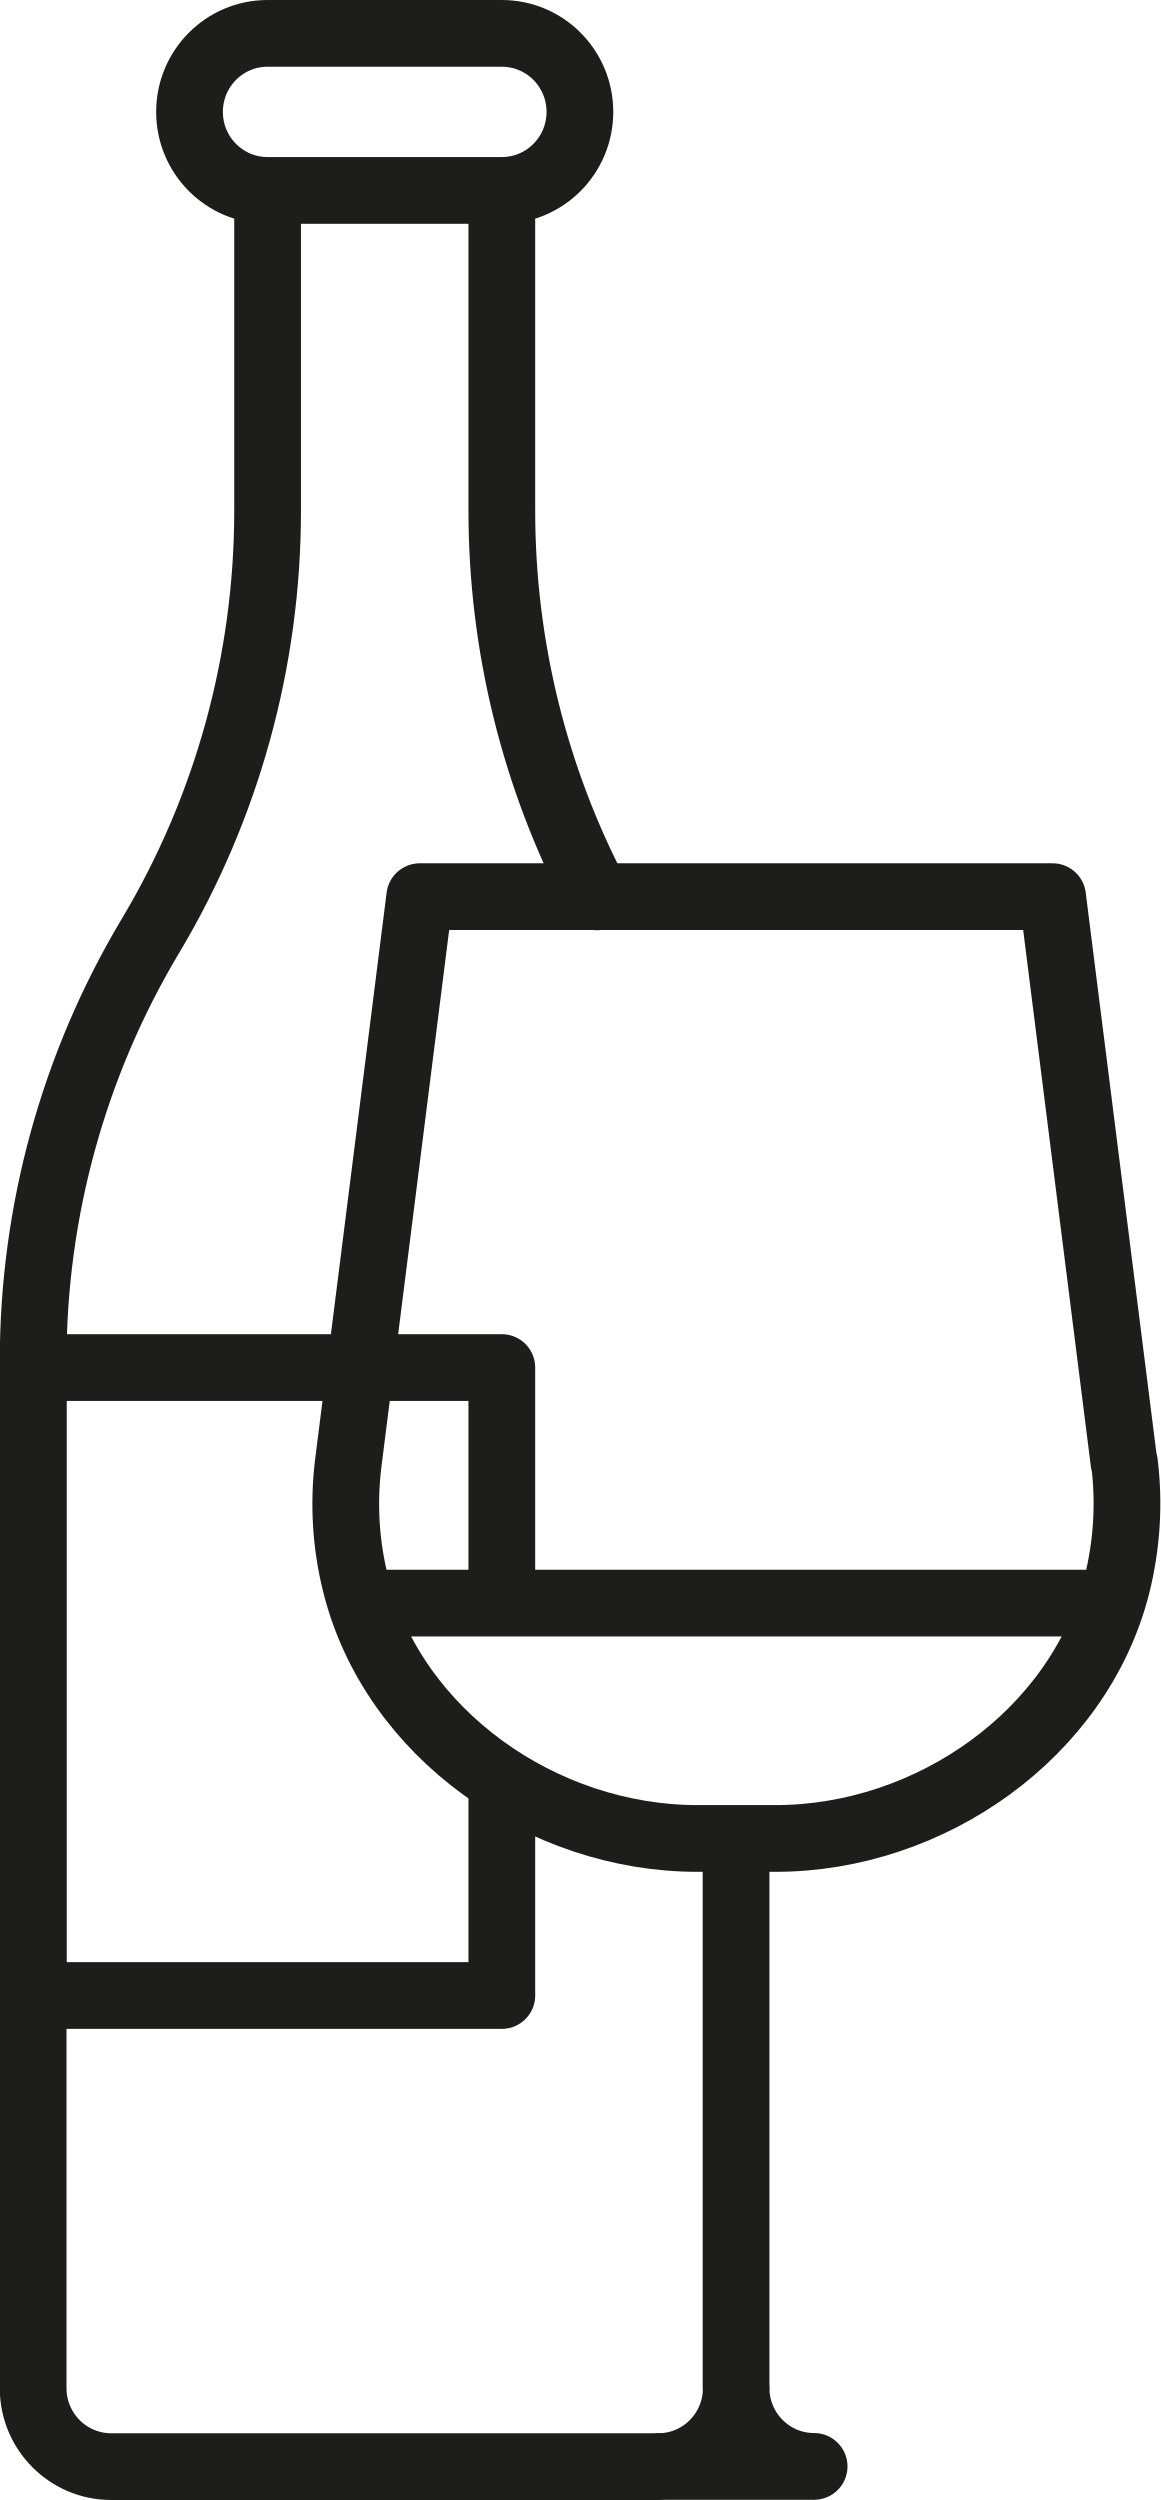
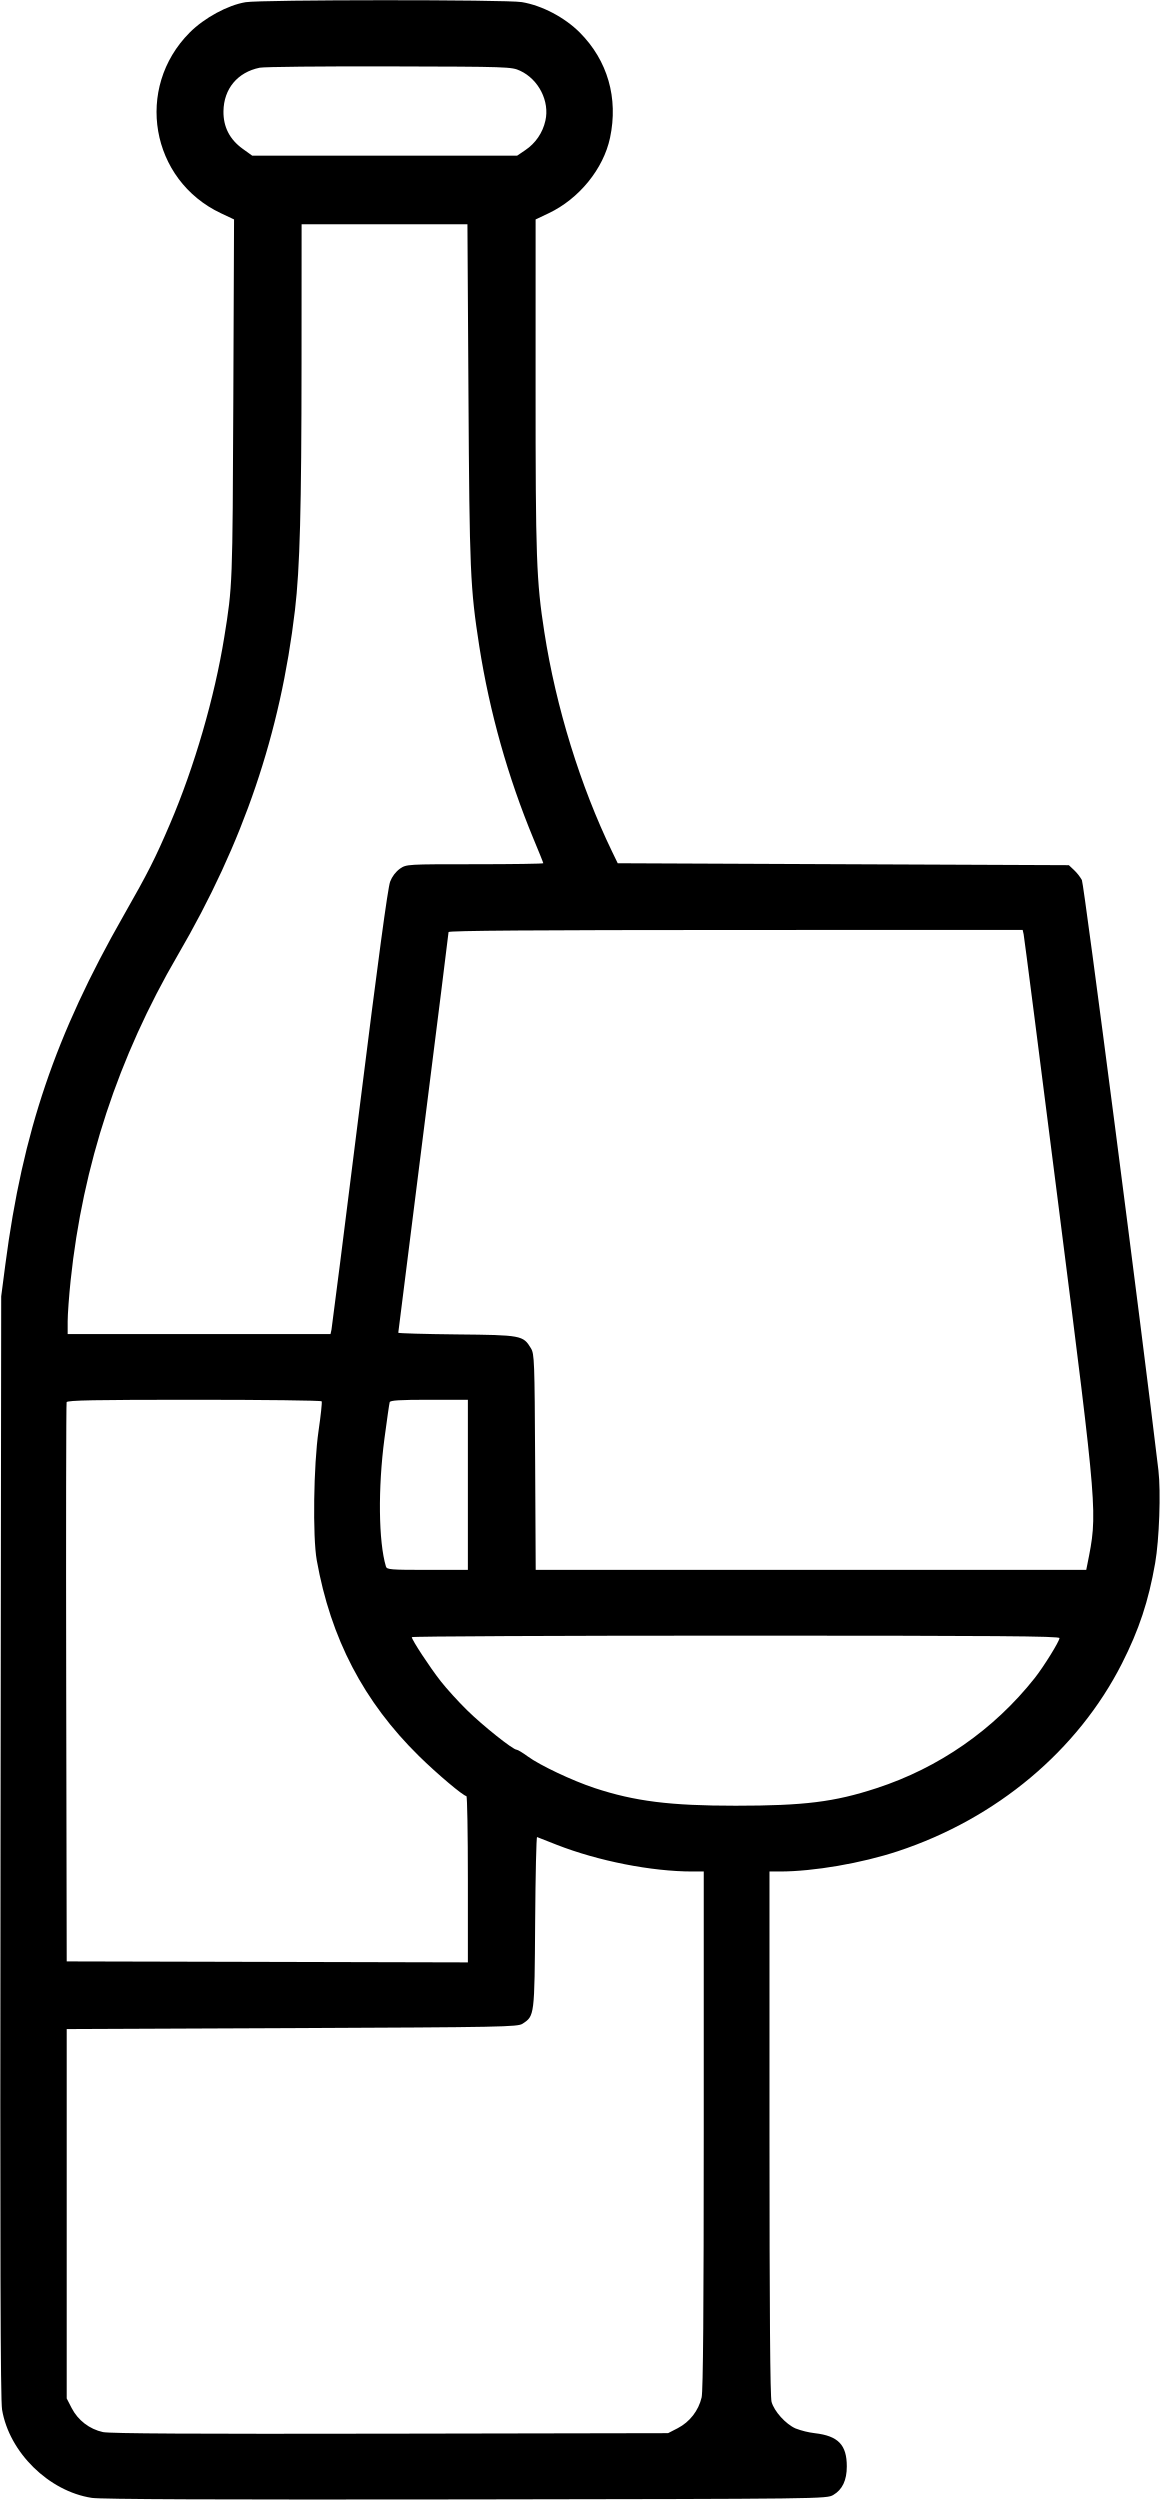
- <svg xmlns="http://www.w3.org/2000/svg" id="a" viewBox="0 0 52.15 112.39">
-   <defs>
-     <style>.b{fill:none;stroke:#1d1d1b;stroke-linecap:round;stroke-linejoin:round;stroke-width:3px;}</style>
-   </defs>
-   <path class="b" d="M22.56,8.56H12.03c-1.94,0-3.51-1.58-3.51-3.53h0c0-1.95,1.57-3.53,3.51-3.53h10.53c1.94,0,3.51,1.58,3.51,3.53h0c0,1.95-1.57,3.53-3.51,3.53h0Zm0,63.51v-10.59H1.5v28.23H22.56v-9.66m27.97-14.3l-3.21-25.44H18.87l-3.21,25.44c-.23,1.84-.12,3.71,.34,5.51,1.69,6.69,8.39,11.39,15.35,11.39h3.51c6.96,0,13.66-4.7,15.35-11.39,.45-1.8,.57-3.67,.34-5.51h0Zm-17.44,16.9v24.7c0,1.95,1.57,3.53,3.51,3.53h-7.02m-2.74-70.56c-2.81-5.34-4.28-11.3-4.28-17.36V8.56H12.03v14.41c0,6.73-1.82,13.34-5.27,19.11h0c-3.45,5.77-5.27,12.38-5.27,19.11v46.17c0,1.95,1.57,3.53,3.51,3.53H29.59c1.94,0,3.51-1.58,3.51-3.53m-16.86-35.29H49.96" />
+ <svg xmlns="http://www.w3.org/2000/svg" viewBox="0 0 52.15 112.39">
+   <path d="M11.04.099c-.803.133-1.854.704-2.512 1.364-2.481 2.49-1.765 6.63 1.405 8.124l.589.278-.033 8.083c-.034 8.361-.035 8.389-.406 10.691-.436 2.711-1.345 5.84-2.437 8.393-.67 1.567-.994 2.206-2.087 4.123-3.068 5.38-4.536 9.712-5.318 15.688l-.187 1.435-.031 24.727c-.022 18.303-.004 24.883.07 25.323.321 1.921 2.103 3.672 4.036 3.967.418.064 5.661.085 16.818.069 16.121-.024 16.212-.025 16.514-.201.408-.237.608-.659.608-1.283.001-.968-.387-1.371-1.434-1.493a3.695 3.695 0 0 1-.869-.213c-.443-.195-.961-.768-1.08-1.196-.063-.226-.092-4.068-.093-12.087V84.135h.469c1.51 0 3.668-.371 5.304-.912 4.436-1.467 8.084-4.523 10.071-8.437.769-1.516 1.196-2.804 1.494-4.514.185-1.058.26-3.208.147-4.172-.711-6.014-3.348-26.36-3.441-26.538a2.045 2.045 0 0 0-.354-.449l-.232-.218-10.141-.043-10.14-.044-.252-.521c-1.429-2.954-2.524-6.499-3.046-9.865-.359-2.308-.396-3.345-.394-11.082l.001-7.475.585-.277c1.368-.649 2.465-1.997 2.761-3.393.378-1.786-.107-3.473-1.36-4.732C25.384.781 24.367.246 23.46.095c-.702-.117-11.711-.113-12.42.004M23.381 3.18c.836.387 1.338 1.378 1.137 2.247a2.152 2.152 0 0 1-.905 1.324l-.363.246H11.337l-.428-.308c-.583-.419-.873-.985-.863-1.689.013-1.009.634-1.754 1.629-1.956.2-.04 2.827-.067 5.839-.059 5.35.013 5.484.018 5.867.195M21.06 17.709c.048 8.003.079 8.709.487 11.346a38.026 38.026 0 0 0 2.432 8.644c.244.585.445 1.083.445 1.108 0 .025-1.383.045-3.073.045-3.052 0-3.075.001-3.366.197a1.307 1.307 0 0 0-.446.587c-.102.262-.55 3.577-1.373 10.167-.672 5.378-1.241 9.866-1.264 9.974l-.043.196H3.042v-.568c0-.312.06-1.139.133-1.837.545-5.188 2.142-10.039 4.817-14.63 2.956-5.075 4.613-9.955 5.269-15.514.221-1.874.292-4.553.295-11.105l.003-6.237h7.455l.046 7.627m24.959 24.293c.024.108.736 5.652 1.582 12.321 1.766 13.91 1.747 13.666 1.28 16.014l-.048.239h-24.75l-.025-4.845c-.024-4.569-.035-4.861-.189-5.117-.353-.583-.42-.595-3.335-.624-1.446-.015-2.629-.049-2.629-.075 0-.027.508-4.07 1.13-8.985.621-4.915 1.13-8.978 1.13-9.028 0-.064 3.923-.092 12.905-.094l12.905-.002.044.196M14.461 62.998c.024.038-.039.635-.14 1.325-.224 1.539-.269 4.764-.081 5.819.627 3.516 2.11 6.359 4.593 8.801.818.805 1.999 1.801 2.136 1.802.035 0 .065 1.683.065 3.738v3.738l-9.018-.022-9.017-.022-.023-12.516c-.012-6.884-.003-12.565.019-12.625.033-.085 1.26-.108 5.732-.108 3.13 0 5.71.031 5.734.07m6.573 3.754v3.824h-1.82c-1.657 0-1.823-.013-1.864-.152-.334-1.113-.361-3.527-.066-5.758.111-.837.216-1.57.235-1.63.025-.082.457-.108 1.774-.108h1.741v3.824m26.596 6.89c0 .142-.713 1.292-1.117 1.802a14.981 14.981 0 0 1-7.115 4.948c-1.889.618-3.232.785-6.326.786-2.948.001-4.539-.199-6.345-.796-.994-.329-2.457-1.021-2.997-1.417-.229-.168-.456-.305-.505-.305-.166 0-1.524-1.083-2.234-1.782-.389-.382-.92-.967-1.179-1.299-.49-.625-1.299-1.858-1.299-1.979 0-.038 6.552-.068 14.559-.068 11.746 0 14.558.021 14.558.11m-22.598 9.294c1.868.729 4.257 1.199 6.093 1.199h.513v11.599c0 8.057-.029 11.735-.095 12.042a2.104 2.104 0 0 1-1.077 1.387l-.432.222-12.473.023c-8.809.017-12.608-.004-12.933-.071a2.086 2.086 0 0 1-1.407-1.081l-.222-.431V91.219l10.129-.043c9.479-.041 10.145-.054 10.363-.197.541-.354.539-.339.567-4.568.015-2.118.054-3.839.087-3.824.034.015.433.172.887.349" fill-rule="evenodd" />
</svg>
